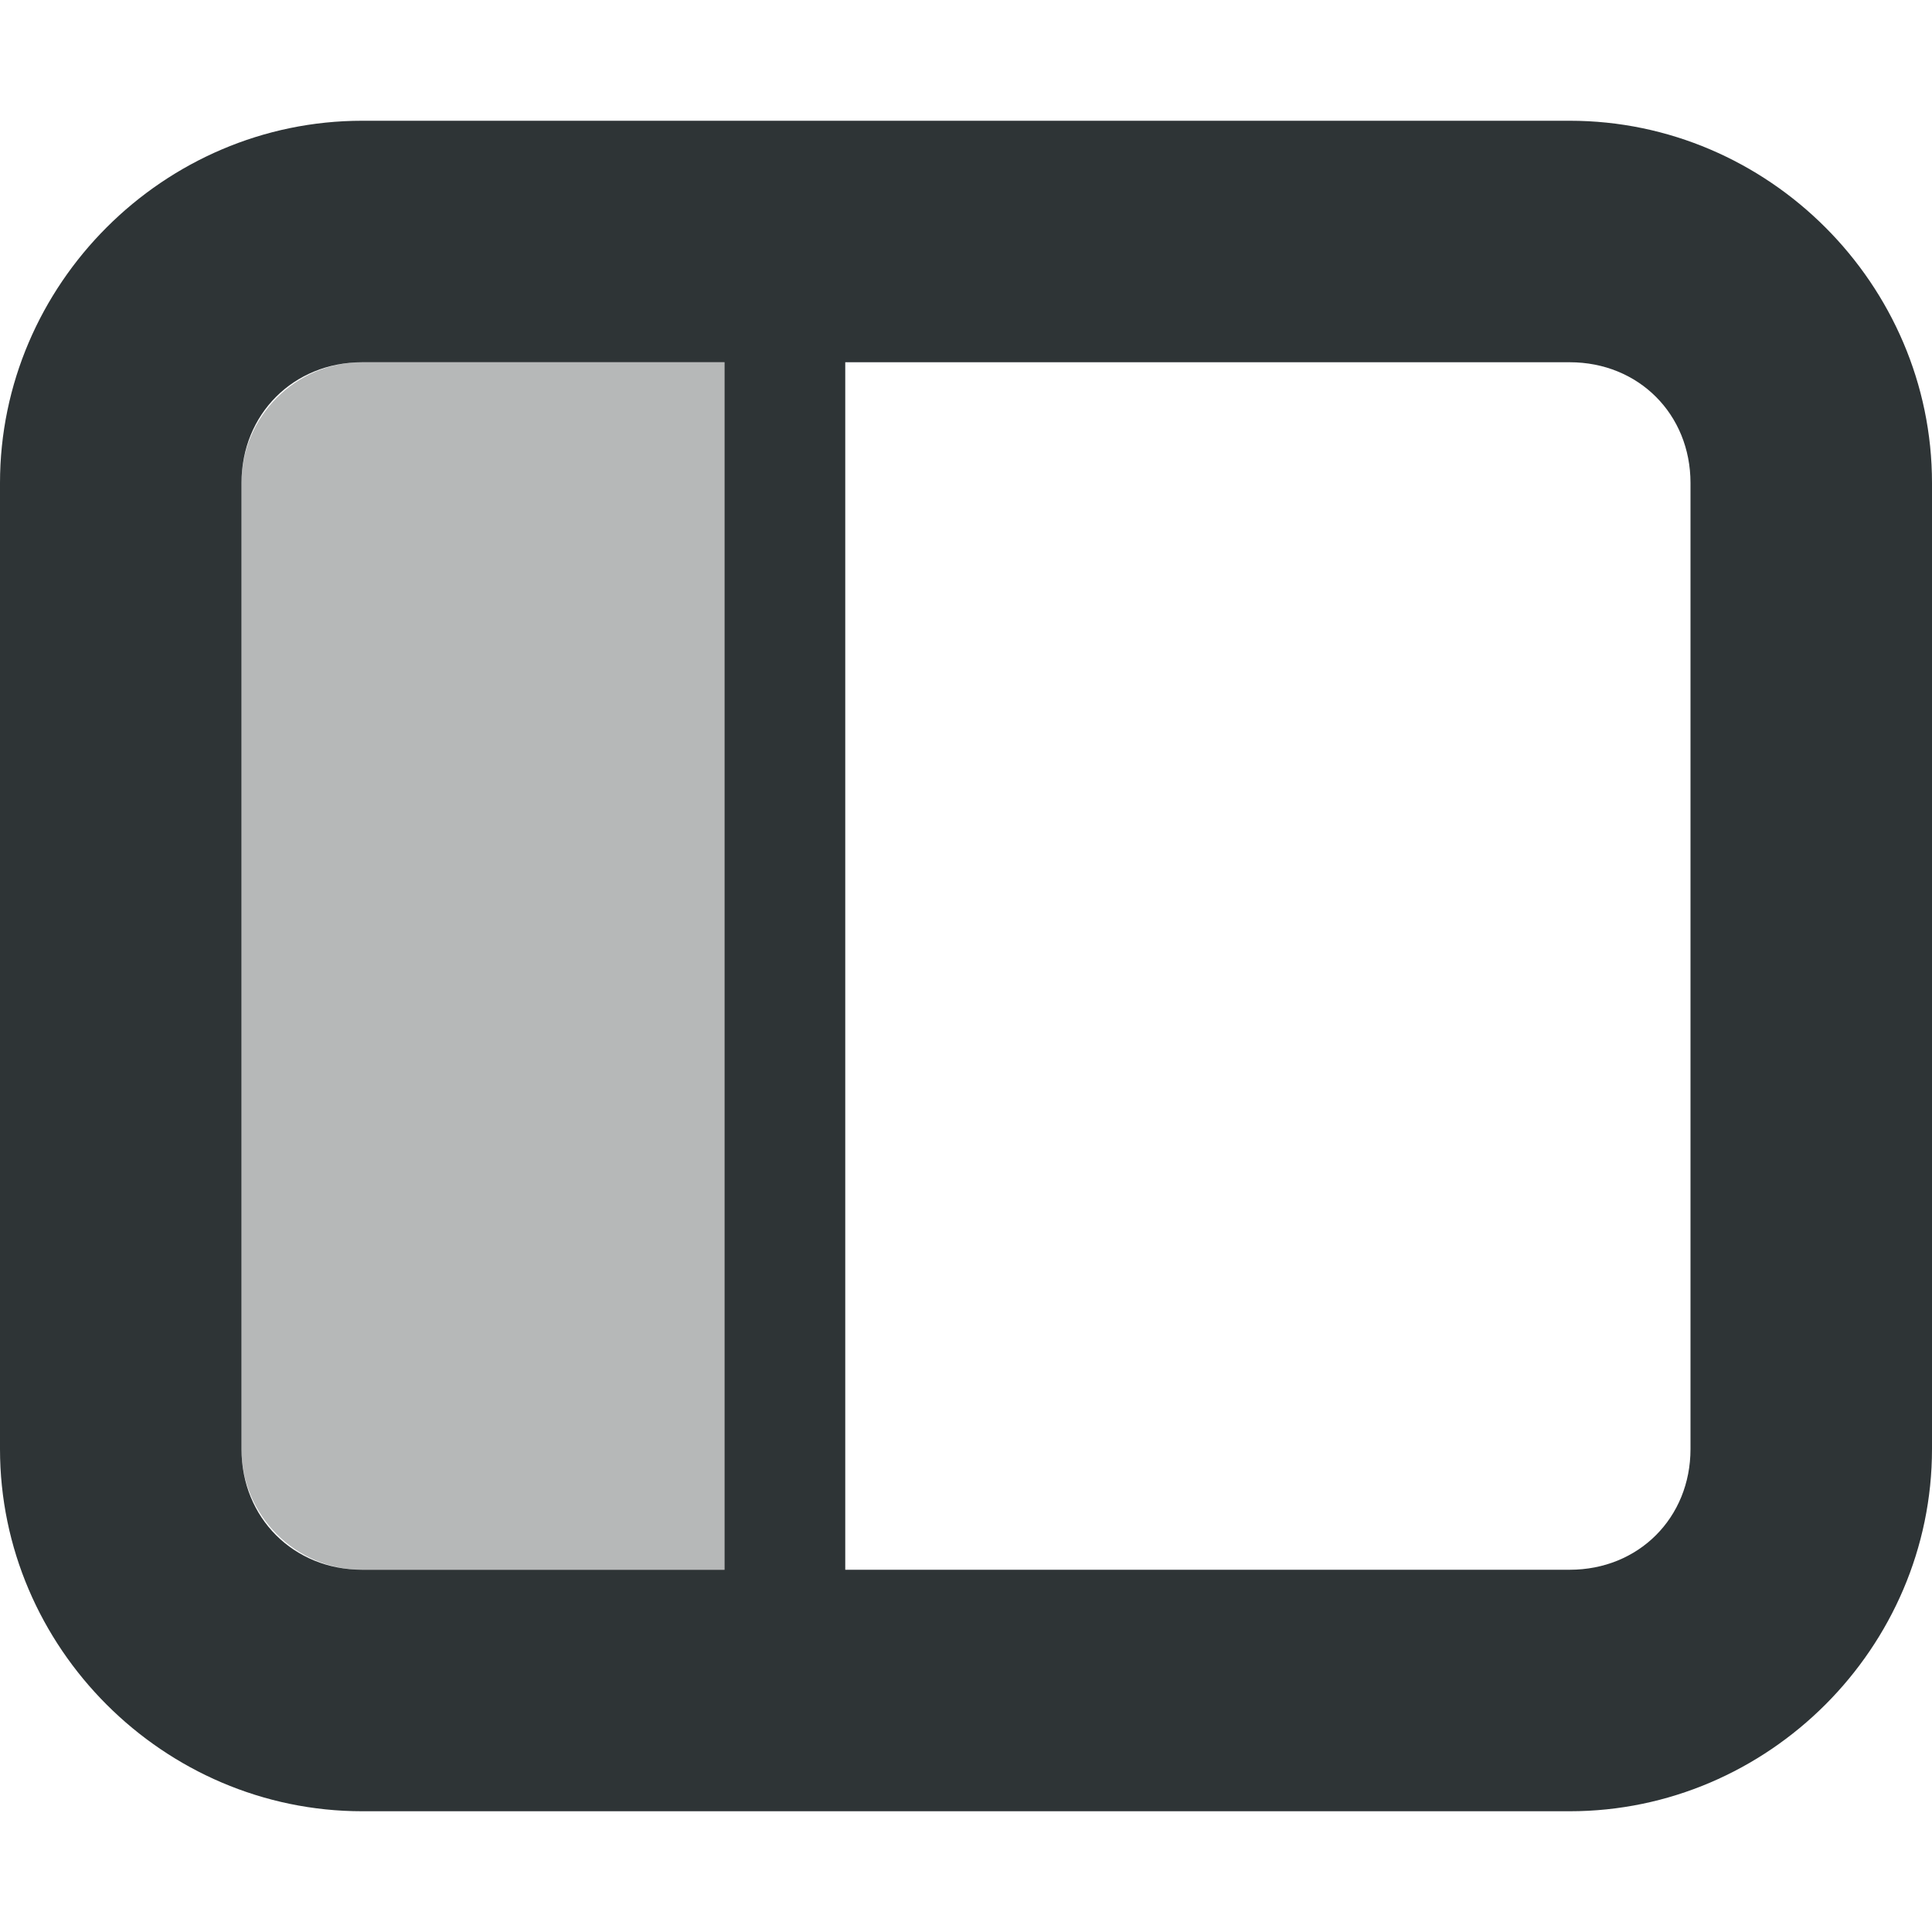
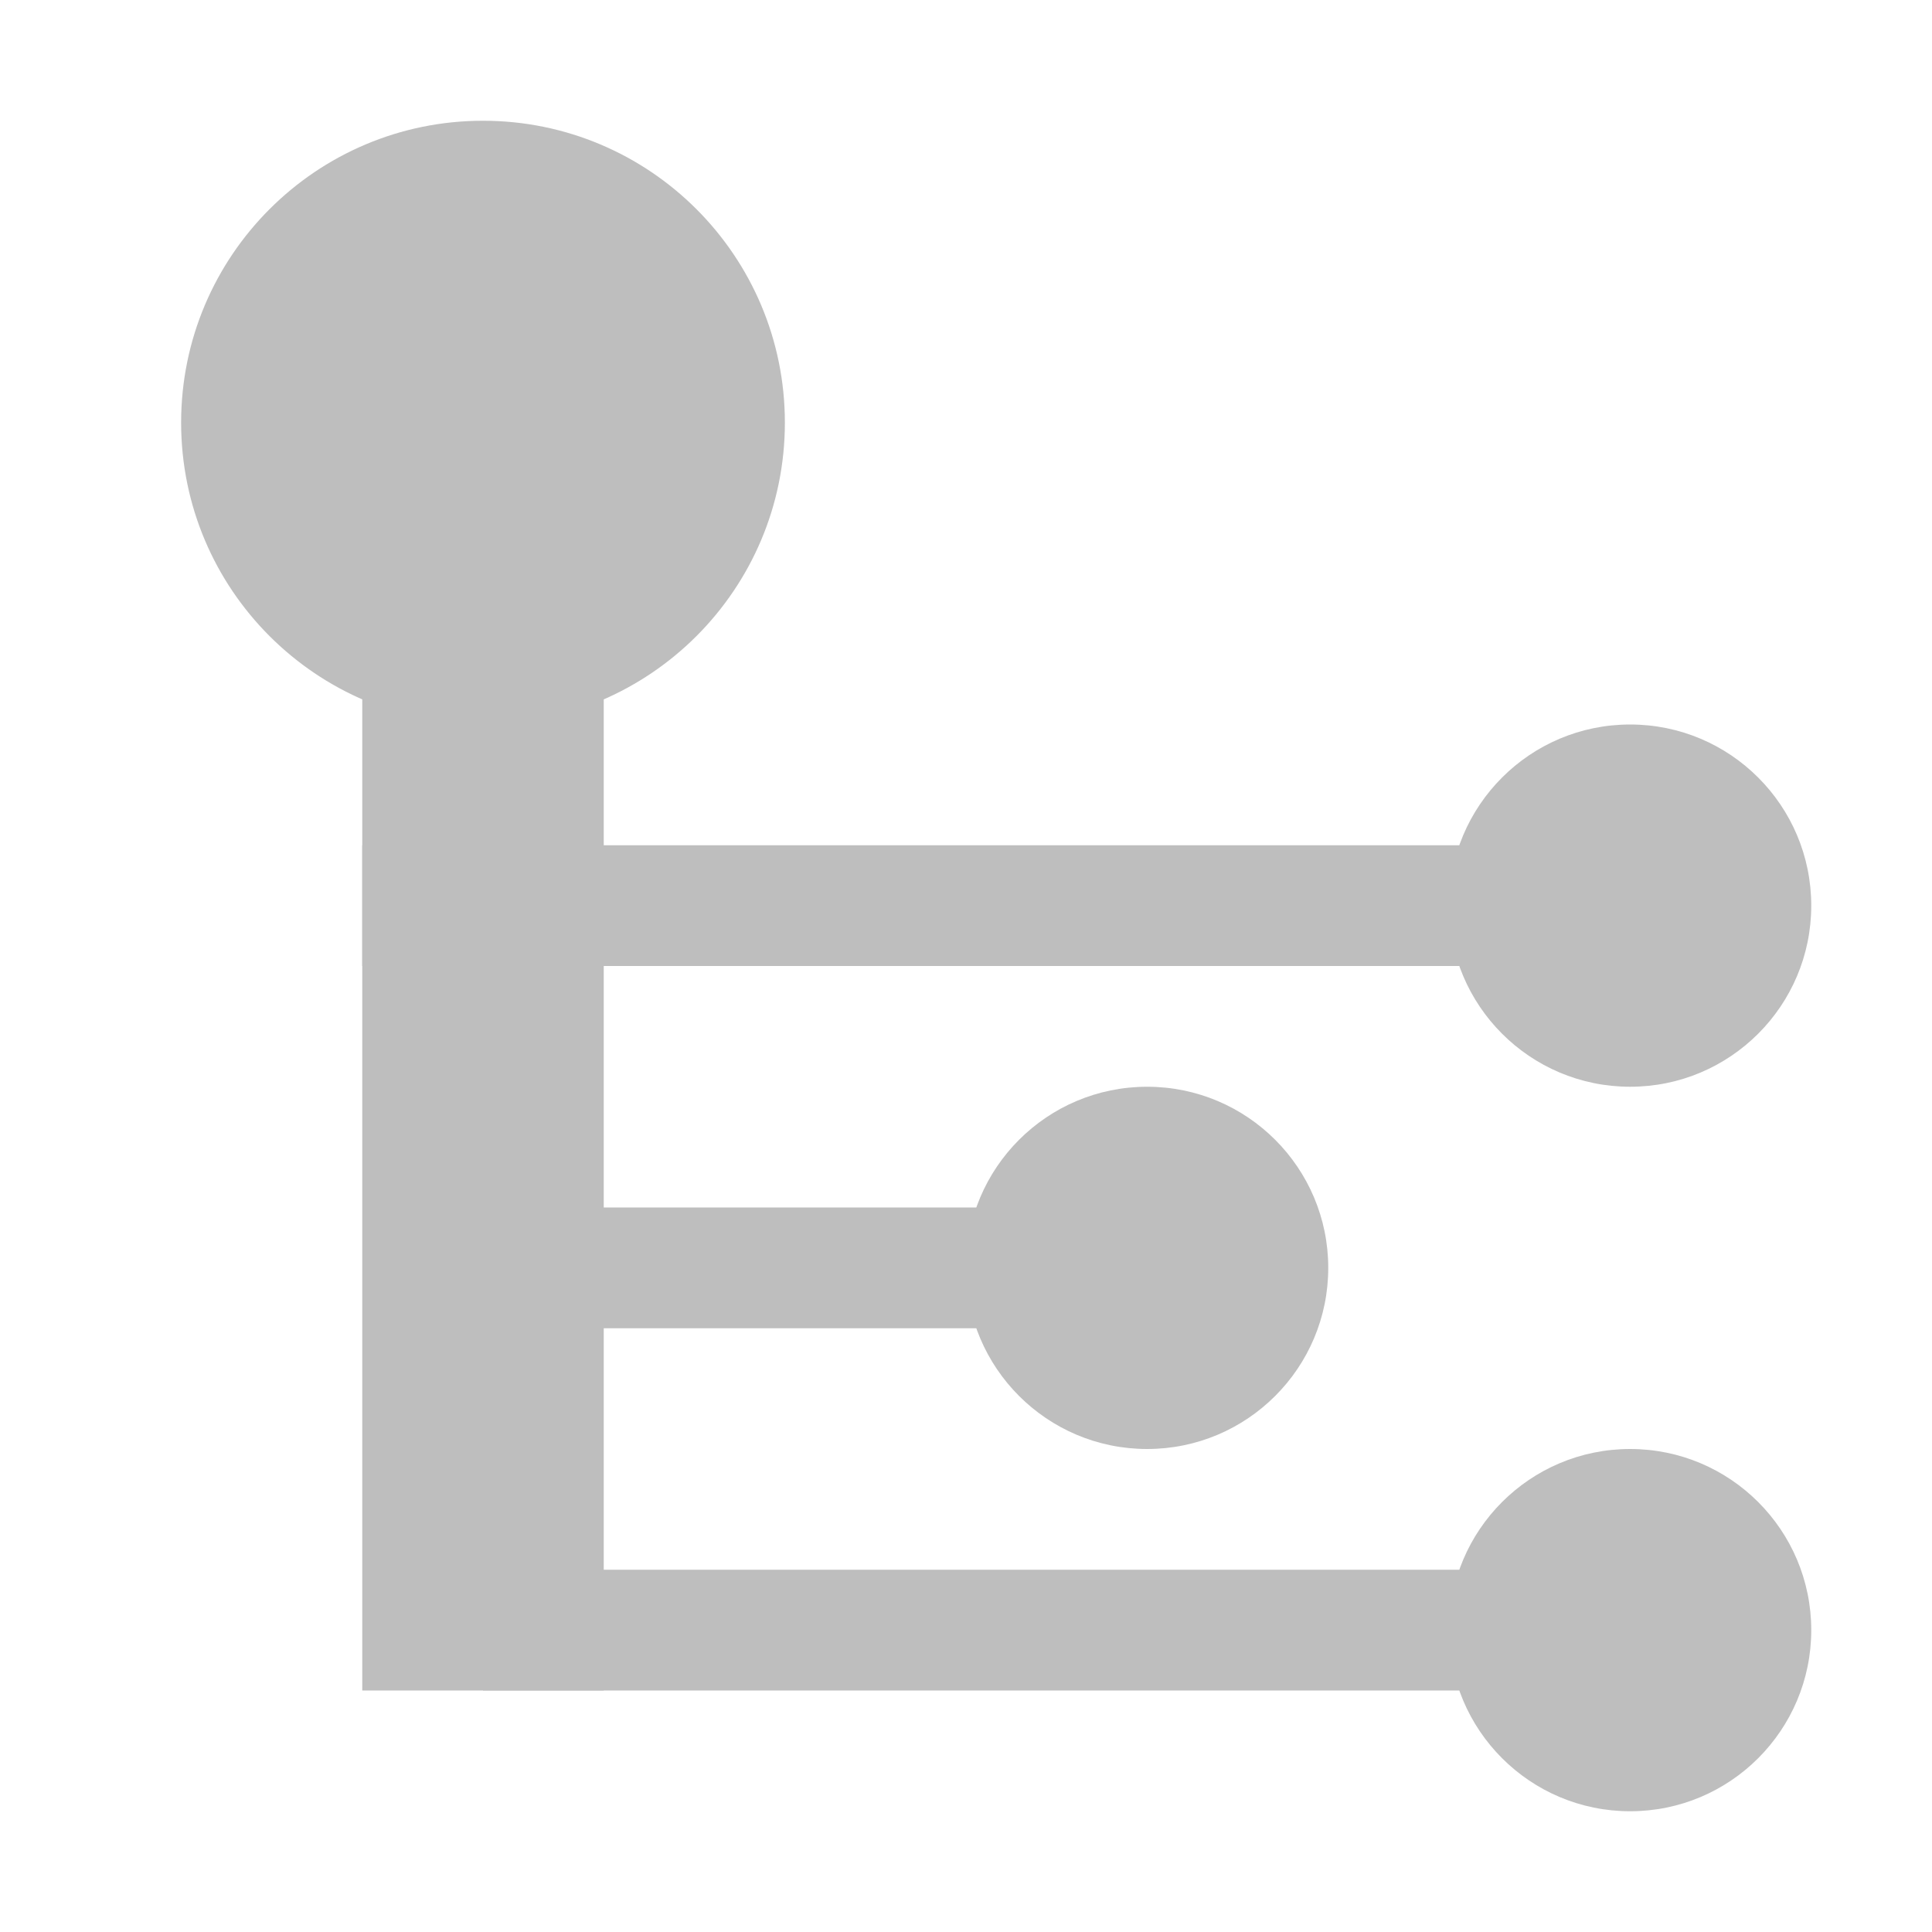
- <svg xmlns="http://www.w3.org/2000/svg" height="16px" viewBox="0 0 16 16" width="16px">
-   <g fill="#2e3436">
-     <path d="m 6 13 v -10 h -3 c -0.551 0 -1 0.449 -1 1 v 8 c 0 0.551 0.449 1 1 1 z m 0 0" fill-opacity="0.349" />
-     <path d="m 3 1 c -1.645 0 -3 1.355 -3 3 v 8 c 0 1.645 1.355 3 3 3 h 10 c 1.645 0 3 -1.355 3 -3 v -8 c 0 -1.645 -1.355 -3 -3 -3 z m 0 2 h 3 v 10 h -3 c -0.57 0 -1 -0.43 -1 -1 v -8 c 0 -0.57 0.43 -1 1 -1 z m 4 0 h 6 c 0.57 0 1 0.43 1 1 v 8 c 0 0.57 -0.43 1 -1 1 h -6 z m 0 0" />
+ <svg xmlns="http://www.w3.org/2000/svg" height="16" width="16" version="1.1">
+   <g fill="#bebebe">
+     <path transform="matrix(1.25 0 0 1.25 -1 -.25)" d="m6 3a2 2 0 1 1 -4 0 2 2 0 1 1 4 0z" />
+     <path transform="matrix(.75 0 0 .75 10.5 5.25)" d="m6 3a2 2 0 1 1 -4 0 2 2 0 1 1 4 0z" />
+     <path transform="matrix(.75 0 0 .75 6.5 8.25)" d="m6 3a2 2 0 1 1 -4 0 2 2 0 1 1 4 0z" />
+     <path transform="matrix(.75 0 0 .75 10.5 11.25)" d="m6 3a2 2 0 1 1 -4 0 2 2 0 1 1 4 0z" />
+     <rect y="7" width="10" x="3" height="1" />
+     <rect y="4" width="2" x="3" height="10" />
+     <rect y="13" width="9" x="4" height="1" />
+     <rect y="10" width="5" x="4" height="1" />
  </g>
</svg>
